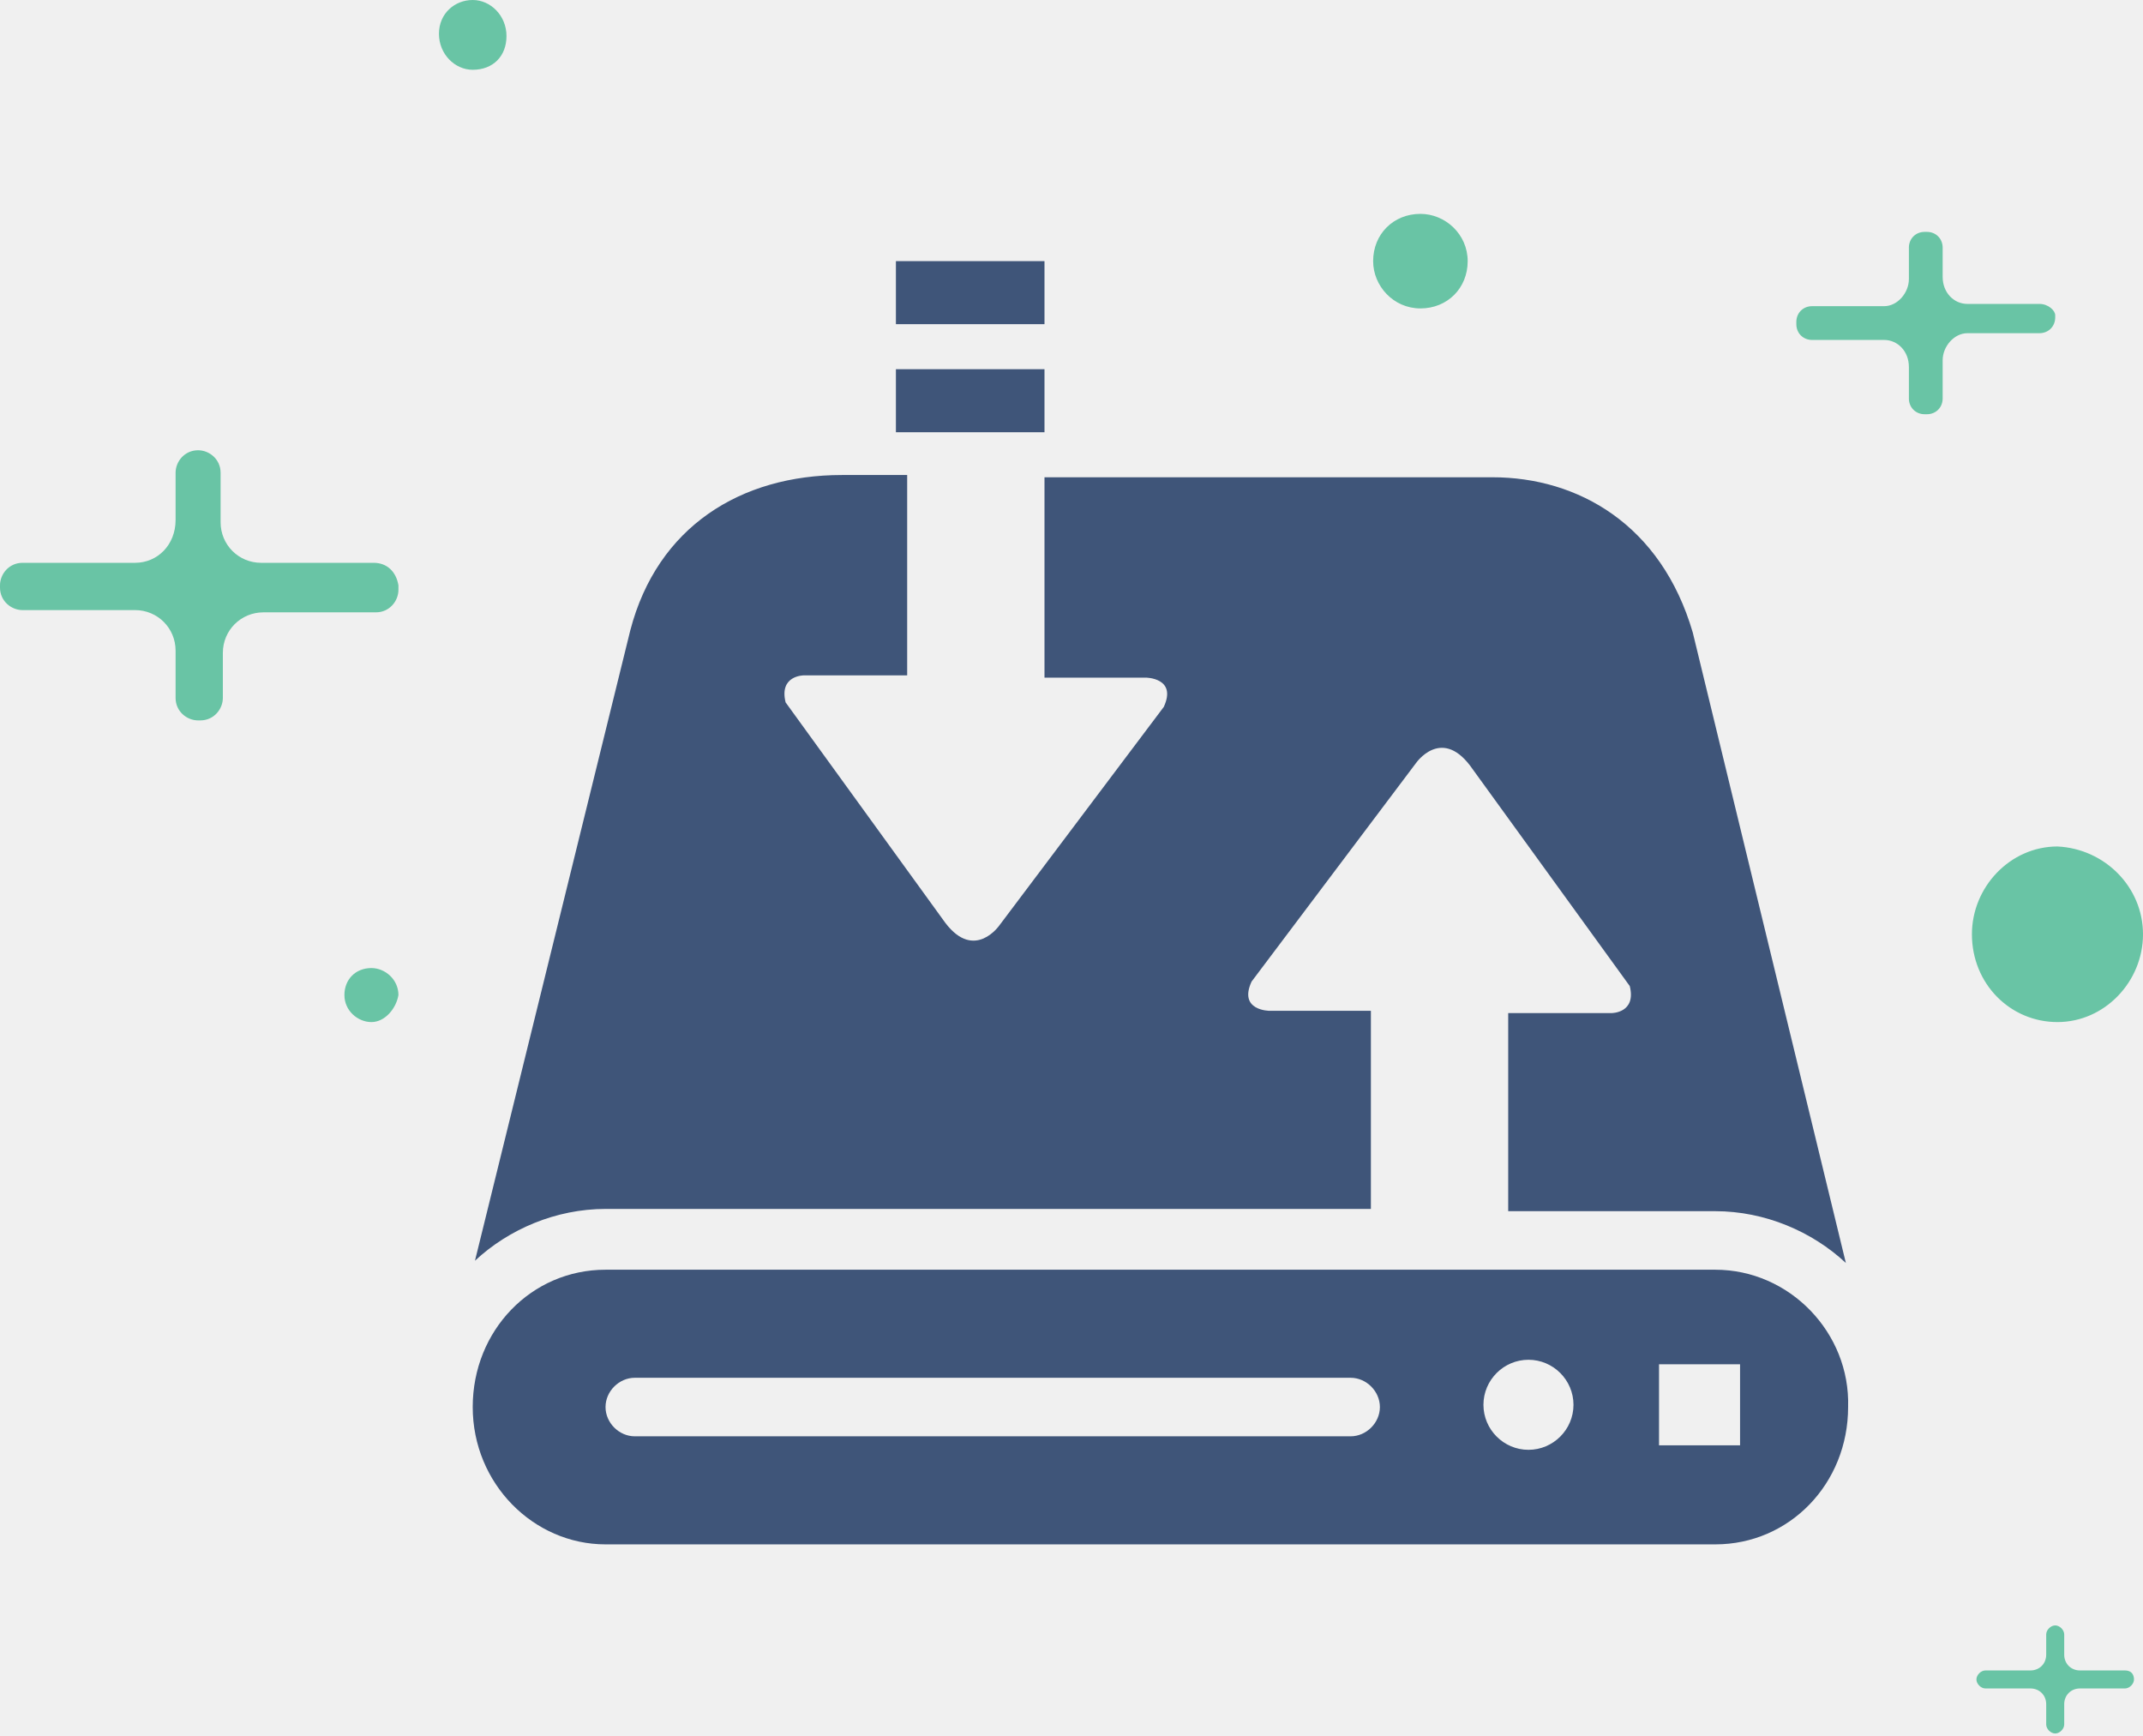
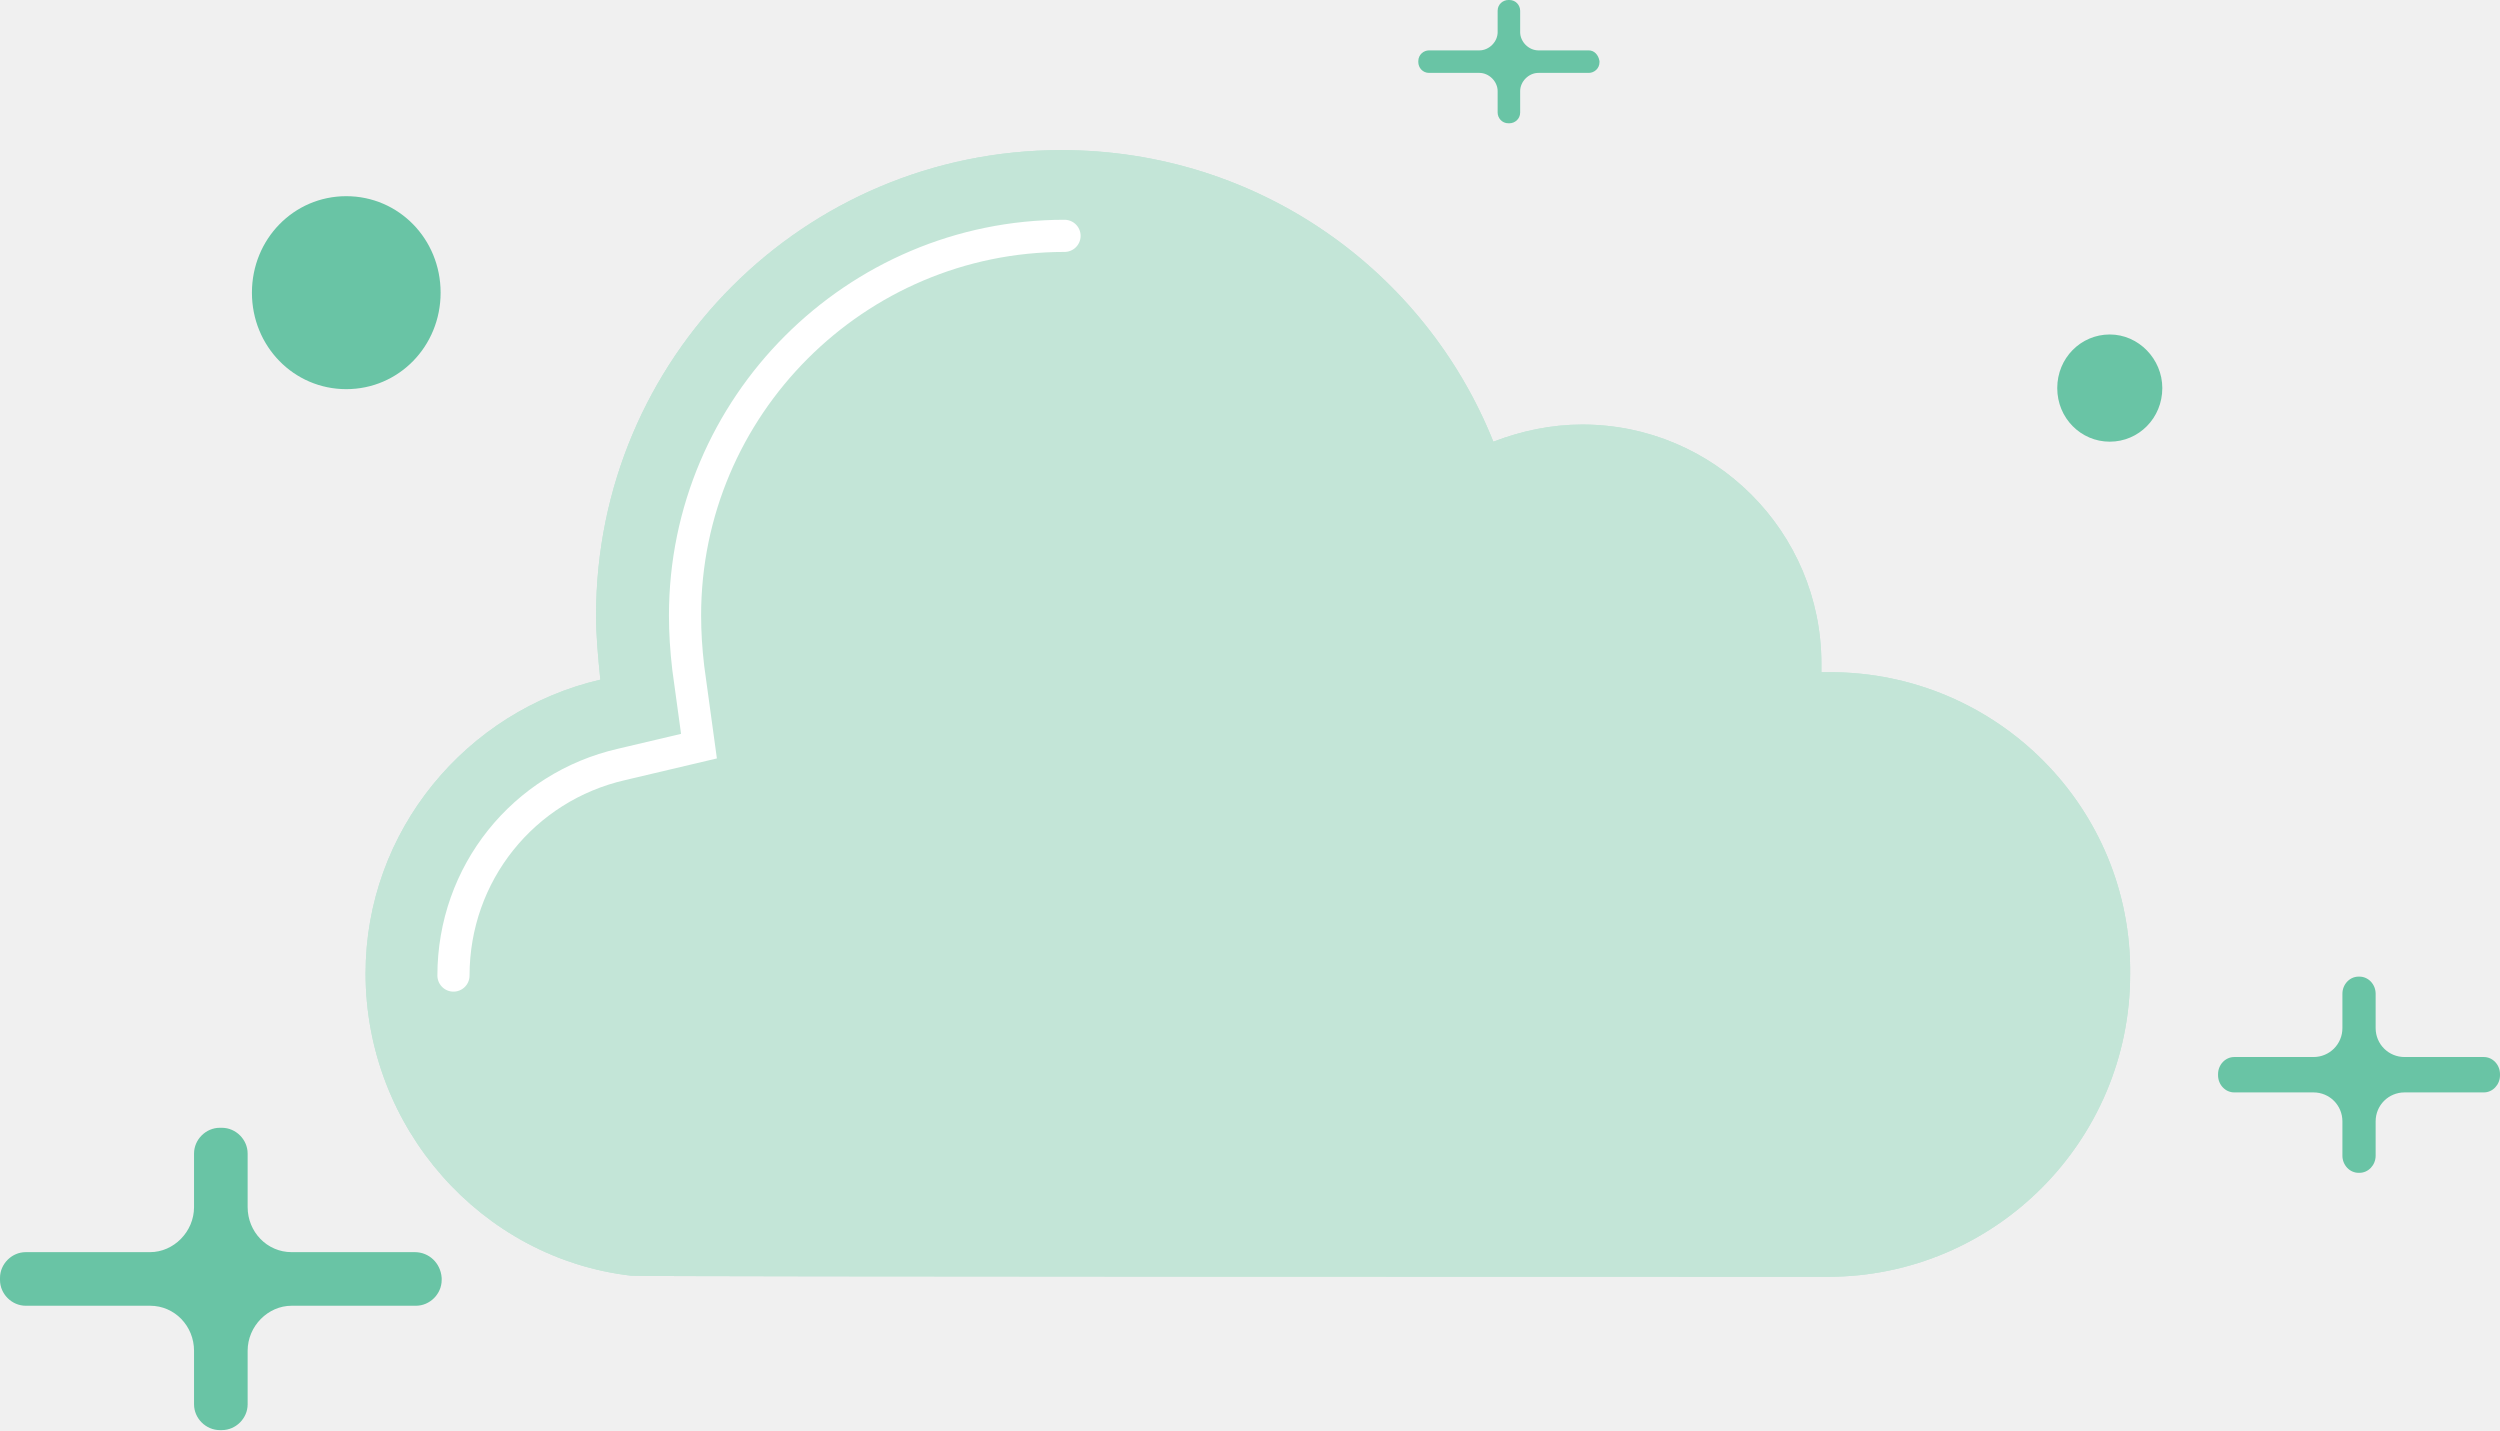
- <svg xmlns="http://www.w3.org/2000/svg" id="Layer_1" viewBox="0 0 95.2 77.1">
-   <style>.st0{fill:#69c4a5}.st1{fill:#3f5579}</style>
-   <path class="st0" d="M95.2 41.5c0 2.1-1.7 3.9-3.8 3.9-2.1 0-3.8-1.7-3.8-3.9 0-2.1 1.7-3.9 3.8-3.9 2.1.1 3.8 1.8 3.8 3.9m-30-29.9c0 1.2-.9 2.1-2.1 2.1-1.2 0-2.1-1-2.1-2.1 0-1.2.9-2.1 2.1-2.1 1.1 0 2.1.9 2.1 2.1M16.5 45.4c-.6 0-1.2-.5-1.2-1.2s.5-1.2 1.2-1.2c.6 0 1.2.5 1.2 1.2-.1.6-.6 1.2-1.2 1.2M21 3.1c-.8 0-1.5-.7-1.5-1.6S20.2 0 21 0s1.5.7 1.5 1.6-.6 1.5-1.5 1.5M16.6 25h-5c-1 0-1.8-.8-1.8-1.8V21c0-.6-.5-1-1-1-.6 0-1 .5-1 1v2.1C7.8 24.2 7 25 6 25H1c-.6 0-1 .5-1 1v.1c0 .6.5 1 1 1h5c1 0 1.8.8 1.8 1.8V31c0 .6.5 1 1 1h.1c.6 0 1-.5 1-1v-2c0-1 .8-1.8 1.8-1.8h5c.6 0 1-.5 1-1V26c-.1-.6-.5-1-1.1-1m74-11.5h-3.2c-.6 0-1.1-.5-1.1-1.2V11c0-.4-.3-.7-.7-.7h-.1c-.4 0-.7.3-.7.7v1.4c0 .6-.5 1.2-1.1 1.2h-3.2c-.4 0-.7.3-.7.7v.1c0 .4.3.7.7.7h3.2c.6 0 1.1.5 1.1 1.2v1.4c0 .4.3.7.7.7h.1c.4 0 .7-.3.7-.7V16c0-.6.5-1.2 1.1-1.2h3.2c.4 0 .7-.3.7-.7V14c0-.2-.3-.5-.7-.5m3.8 60.7h-2c-.4 0-.7-.3-.7-.7v-.9c0-.2-.2-.4-.4-.4s-.4.2-.4.4v.9c0 .4-.3.7-.7.7h-2c-.2 0-.4.2-.4.4s.2.4.4.4h2c.4 0 .7.3.7.7v.9c0 .2.2.4.4.4s.4-.2.4-.4v-.9c0-.4.3-.7.7-.7h2c.2 0 .4-.2.4-.4s-.1-.4-.4-.4" />
-   <path class="st1" d="M77.3 64.2h-3.6v-3.6h3.6v3.6zm-9.4.2c-1.1 0-2-.9-2-2s.9-2 2-2 2 .9 2 2-.9 2-2 2m-7.9-.6H28.2c-.7 0-1.3-.6-1.3-1.3 0-.7.6-1.3 1.3-1.3H60c.7 0 1.3.6 1.3 1.3 0 .7-.6 1.3-1.3 1.3m16.2-7.4H26.9c-3.3 0-5.9 2.7-5.9 6.1 0 3.4 2.7 6.1 5.9 6.1h49.3c3.3 0 5.9-2.7 5.9-6.1.1-3.3-2.6-6.1-5.9-6.1m-1-28.3c-1.4-4.8-5.1-6.9-8.9-6.9H46.4v8.9h4.5s1.4 0 .8 1.3l-7.3 9.7s-1.1 1.6-2.4-.1l-7.1-9.8c-.3-1.2.8-1.2.8-1.2h4.6v-8.9h-2.9c-4.5 0-8.2 2.3-9.4 6.9l-6.9 28c1.5-1.4 3.6-2.3 5.8-2.3h34v-8.8h-4.5s-1.4 0-.8-1.3l7.3-9.7s1.1-1.6 2.4.1l7.1 9.8c.3 1.2-.8 1.2-.8 1.2H67v8.8h9.2c2.2 0 4.3.9 5.8 2.3l-6.8-28zM39.8 16.4h6.6v2.8h-6.6zm0-4.8h6.6v2.8h-6.6z" />
+ <svg xmlns="http://www.w3.org/2000/svg" id="Layer_1" viewBox="0 0 233.2 133.4">
+   <style>.st0{fill:#69c4a5}.st1{fill:none;stroke:#fff;stroke-width:3;stroke-linecap:round;stroke-miterlimit:10}.st2{fill:#c3e5d7}</style>
+   <path class="st0" d="M41.1 27.3c0 5-3.9 9-8.8 9s-8.8-4-8.8-9 3.9-9 8.8-9 8.8 4 8.8 9m160.6 8.9c0 2.8-2.2 5-4.9 5s-4.9-2.2-4.9-5 2.2-5 4.9-5 4.9 2.3 4.9 5m-26.8 80.4c-2 0-3.6-1.6-3.6-3.6s1.6-3.6 3.6-3.6 3.6 1.6 3.6 3.6-1.6 3.6-3.6 3.6m-136.2.2H27.2c-2.3 0-4.1-1.9-4.1-4.2v-5c0-1.3-1.1-2.4-2.4-2.4h-.2c-1.3 0-2.4 1.1-2.4 2.4v5c0 2.3-1.9 4.2-4.1 4.2H2.4c-1.3 0-2.4 1.1-2.4 2.4v.2c0 1.3 1.1 2.4 2.4 2.4H14c2.3 0 4.1 1.9 4.1 4.2v5c0 1.3 1.1 2.4 2.4 2.4h.2c1.3 0 2.4-1.1 2.4-2.4v-5c0-2.3 1.9-4.2 4.1-4.2h11.6c1.3 0 2.4-1.1 2.4-2.4v-.2c-.1-1.4-1.2-2.4-2.5-2.4m193-18.2h-7.4c-1.5 0-2.7-1.2-2.7-2.7v-3.2c0-.9-.7-1.6-1.5-1.6h-.1c-.8 0-1.5.7-1.5 1.6v3.2c0 1.5-1.2 2.7-2.7 2.7h-7.4c-.8 0-1.5.7-1.5 1.6v.1c0 .9.7 1.6 1.5 1.6h7.4c1.5 0 2.7 1.2 2.7 2.7v3.2c0 .9.7 1.6 1.5 1.6h.1c.8 0 1.5-.7 1.5-1.6v-3.2c0-1.5 1.2-2.7 2.7-2.7h7.4c.8 0 1.5-.7 1.5-1.6v-.1c0-.9-.7-1.6-1.5-1.6M148.2 4.7h-4.7c-.9 0-1.7-.8-1.7-1.7V1c0-.5-.4-1-1-1h-.1c-.5 0-1 .4-1 1v2c0 .9-.8 1.7-1.7 1.7h-4.7c-.5 0-1 .4-1 1v.1c0 .5.4 1 1 1h4.7c.9 0 1.7.8 1.7 1.7v2c0 .5.4 1 1 1h.1c.5 0 1-.4 1-1v-2c0-.9.8-1.7 1.7-1.7h4.7c.5 0 1-.4 1-1v-.1c-.1-.6-.5-1-1-1" />
+   <path class="st1" d="M64 57.2c0-19.4 15.7-35.1 35.1-35.1" />
+   <path class="st2" d="M170.7 62.7h-.8v-.8c0-12.3-10-22.3-22.3-22.3-2.9 0-5.7.6-8.3 1.6-6.4-16-22-27.2-40.3-27.2-24 0-43.4 19.4-43.4 43.4 0 2 .2 4 .4 6-12.5 2.9-21.9 14.1-21.9 27.4 0 14.4 10.8 26.6 24.8 28.2.7.1 110.6.1 111.6.1 15.6 0 28.2-12.7 28.2-28.2.2-15.5-12.4-28.2-28-28.2z" />
+   <path class="st2" d="M170.7 62.7h-.8v-.8c0-12.3-10-22.3-22.3-22.3-2.9 0-5.7.6-8.3 1.6-6.4-16-22-27.2-40.3-27.2-24 0-43.4 19.4-43.4 43.4 0 2 .2 4 .4 6-12.5 2.9-21.9 14.1-21.9 27.4 0 14.4 10.8 26.6 24.8 28.2.7.1 110.6.1 111.6.1 15.6 0 28.2-12.7 28.2-28.2.2-15.5-12.4-28.2-28-28.2z" />
+   <path class="st1" d="M42.3 91c0-9.5 6.5-17.6 15.7-19.7l7.2-1.7-1-7.3c-.2-1.7-.3-3.3-.3-4.9C63.9 37.9 79.8 22 99.3 22" />
</svg>
